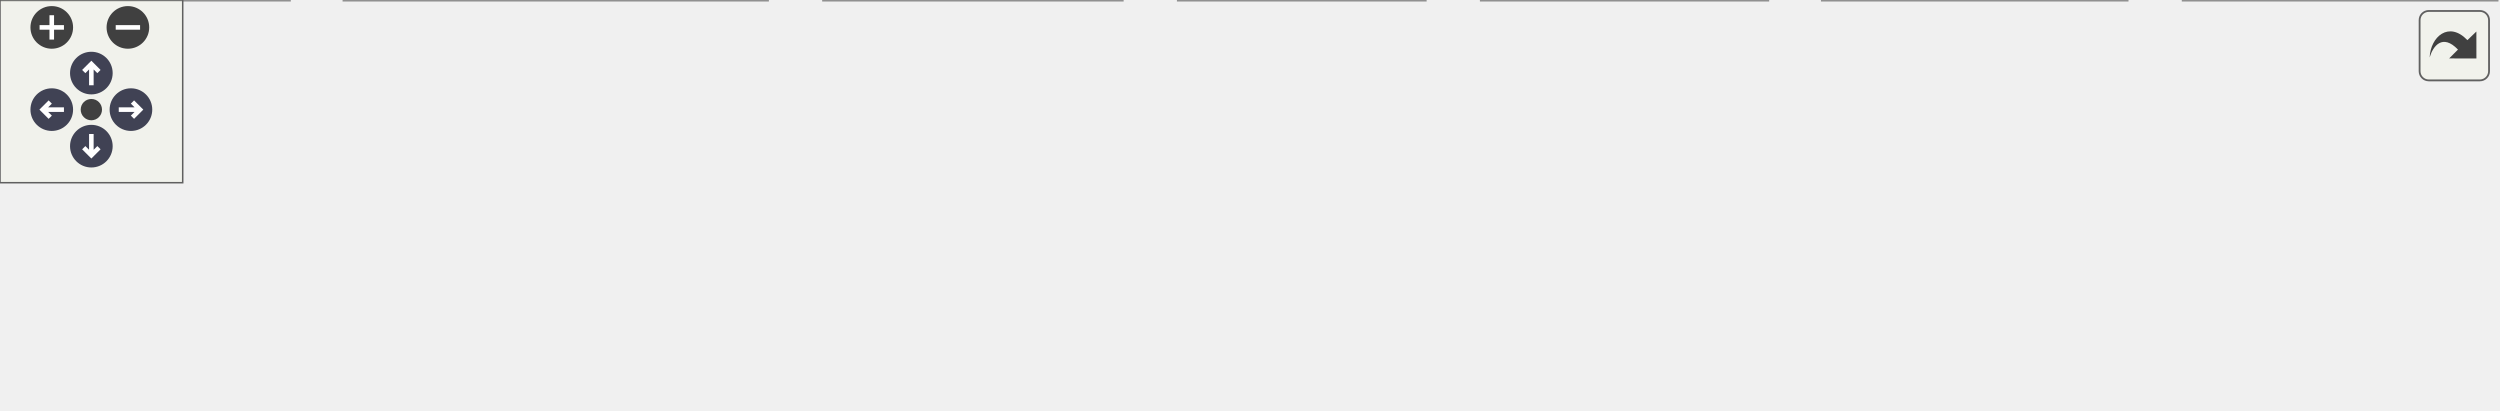
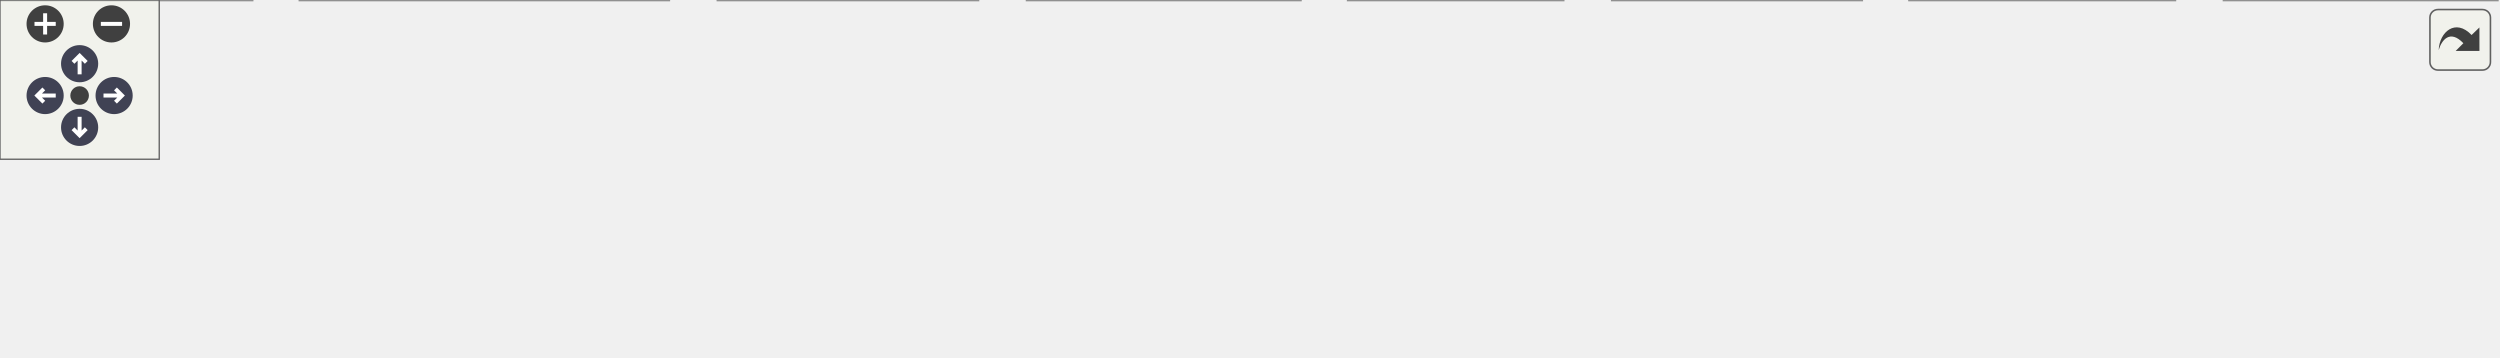
<svg xmlns="http://www.w3.org/2000/svg" xmlns:xlink="http://www.w3.org/1999/xlink" id="main" version="1.1" xml:space="preserve">
  <style type="text/css">
.node, .edge {opacity: 0.7;}
.node.selected, .edge.selected {opacity: 1;}
.edge:hover path { stroke: red; }
.edge:hover polygon { stroke: red; fill: red; }
</style>
  <defs>
    <circle id="rim" cx="0" cy="0" r="7" />
    <circle id="rim2" cx="0" cy="0" r="3.5" />
    <g id="zoomPlus">
      <use xlink:href="#rim" fill="#404040">
        <set attributeName="fill" to="#808080" begin="zoomplus.mouseover" end="zoomplus.mouseout" />
      </use>
      <path d="M-4,0h8M0,-4v8" fill="none" stroke="white" stroke-width="1.5" pointer-events="none" />
    </g>
    <g id="zoomMin">
      <use xlink:href="#rim" fill="#404040">
        <set attributeName="fill" to="#808080" begin="zoomminus.mouseover" end="zoomminus.mouseout" />
      </use>
      <path d="M-4,0h8" fill="none" stroke="white" stroke-width="1.5" pointer-events="none" />
    </g>
    <g id="arrowUp" transform="translate(30 24)">
      <use xlink:href="#rim" />
      <path pointer-events="none" fill="none" stroke="white" stroke-width="1.5" d="M0,-3.0v7 M-2.5,-0.5L0,-3.0L2.5,-0.5" />
    </g>
    <g id="arrowRight" transform="rotate(90) translate(36 -43)">
      <use xlink:href="#rim" />
      <path pointer-events="none" fill="none" stroke="white" stroke-width="1.5" d="M0,-3.0v7 M-2.5,-0.5L0,-3.0L2.5,-0.5" />
    </g>
    <g id="arrowDown" transform="rotate(180) translate(-30 -48)">
      <use xlink:href="#rim" />
      <path pointer-events="none" fill="none" stroke="white" stroke-width="1.5" d="M0,-3.0v7 M-2.5,-0.5L0,-3.0L2.5,-0.5" />
    </g>
    <g id="arrowLeft" transform="rotate(270) translate(-36 17)">
      <use xlink:href="#rim" />
      <path pointer-events="none" fill="none" stroke="white" stroke-width="1.5" d="M0,-3.0v7 M-2.5,-0.5L0,-3.0L2.5,-0.5" />
    </g>
    <g id="resetDef">
      <use xlink:href="#rim2" fill="#404040">
        <set attributeName="fill" to="#808080" begin="reset.mouseover" end="reset.mouseout" />
      </use>
    </g>
  </defs>
  <svg id="graph" class="graph">
    <g id="viewport">
      <g id="Node000001" class="node">
        <g id="a_Node000001">
          <a xlink:title="Shared helpers for the rpg_os test suite.">
-             <polygon fill="#999999" stroke="#666666" points="466,-74 389,-74 389,-55 466,-55 466,-74" />
-             <text text-anchor="middle" x="427.5" y="-62" font-family="Helvetica,sans-Serif" font-size="10.00">test_util.hpp</text>
+             <polygon fill="#999999" stroke="#666666" points="532,-74 455,-74 455,-55 532,-55 532,-74" />
+             <text text-anchor="middle" x="493.5" y="-62" font-family="Helvetica,sans-Serif" font-size="10.00">test_util.hpp</text>
          </a>
        </g>
      </g>
      <g id="Node000002" class="node">
        <g id="a_Node000002">
-           <a xlink:href="test__checks_8cpp.html" target="_top" xlink:title="Tests for the shared check resolution algorithms (rpg_os::checks).">
+           <a xlink:href="test__checks_8cpp.html" target="_top" xlink:title="Tests for the generic, data-driven check resolver (rpg_os::checks).">
            <polygon fill="white" stroke="#666666" points="95,-19 0,-19 0,0 95,0 95,-19" />
            <text text-anchor="middle" x="47.5" y="-7" font-family="Helvetica,sans-Serif" font-size="10.00">test_checks.cpp</text>
          </a>
        </g>
      </g>
      <g id="edge1_Node000001_Node000002" class="edge">
        <g id="a_edge1_Node000001_Node000002">
          <a xlink:title=" ">
-             <path fill="none" stroke="#63b8ff" d="M378.45,-56.98C314.96,-48.5 200.91,-33.08 103.5,-19 100.77,-18.61 97.98,-18.2 95.15,-17.78" />
-             <polygon fill="#63b8ff" stroke="#63b8ff" points="378.2,-60.48 388.57,-58.33 379.12,-53.54 378.2,-60.48" />
+             <path fill="none" stroke="#63b8ff" d="M444.58,-58.51C370.63,-50.82 226,-35.28 103.5,-19 100.77,-18.64 97.97,-18.25 95.14,-17.85" />
+             <polygon fill="#63b8ff" stroke="#63b8ff" points="444.66,-62.03 454.97,-59.58 445.38,-55.07 444.66,-62.03" />
          </a>
        </g>
      </g>
      <g id="Node000003" class="node">
        <g id="a_Node000003">
          <a xlink:href="test__codegen__output_8cpp.html" target="_top" xlink:title="Tests for the generated &quot;specific mode&quot; headers in generated/.">
            <polygon fill="white" stroke="#666666" points="252,-19 113,-19 113,0 252,0 252,-19" />
            <text text-anchor="middle" x="182.5" y="-7" font-family="Helvetica,sans-Serif" font-size="10.00">test_codegen_output.cpp</text>
          </a>
        </g>
      </g>
      <g id="edge2_Node000001_Node000003" class="edge">
        <g id="a_edge2_Node000001_Node000003">
          <a xlink:title=" ">
-             <path fill="none" stroke="#63b8ff" d="M378.92,-52.99C332.95,-43.05 264.79,-28.3 222.04,-19.05" />
-             <polygon fill="#63b8ff" stroke="#63b8ff" points="378.44,-56.47 388.95,-55.16 379.92,-49.63 378.44,-56.47" />
+             <path fill="none" stroke="#63b8ff" d="M444.75,-55.19C386.91,-45.33 290.98,-28.99 232.57,-19.03" />
+             <polygon fill="#63b8ff" stroke="#63b8ff" points="444.29,-58.66 454.74,-56.89 445.47,-51.76 444.29,-58.66" />
          </a>
        </g>
      </g>
      <g id="Node000004" class="node">
        <g id="a_Node000004">
          <a xlink:href="test__combat_8cpp.html" target="_top" xlink:title="Tests for the combat simulation helpers (include/rpg_os/universal/combat.hpp).">
            <polygon fill="white" stroke="#666666" points="368.5,-19 270.5,-19 270.5,0 368.5,0 368.5,-19" />
            <text text-anchor="middle" x="319.5" y="-7" font-family="Helvetica,sans-Serif" font-size="10.00">test_combat.cpp</text>
          </a>
        </g>
      </g>
      <g id="edge3_Node000001_Node000004" class="edge">
        <g id="a_edge3_Node000001_Node000004">
          <a xlink:title=" ">
-             <path fill="none" stroke="#63b8ff" d="M401.01,-50.5C381.14,-40.75 354.5,-27.68 337.17,-19.17" />
-             <polygon fill="#63b8ff" stroke="#63b8ff" points="399.63,-53.72 410.15,-54.98 402.71,-47.44 399.63,-53.72" />
+             <path fill="none" stroke="#63b8ff" d="M455.93,-52.06C423.41,-42.15 377.1,-28.04 347.68,-19.08" />
+             <polygon fill="#63b8ff" stroke="#63b8ff" points="454.96,-55.42 465.54,-54.98 457,-48.72 454.96,-55.42" />
          </a>
        </g>
      </g>
      <g id="Node000005" class="node">
        <g id="a_Node000005">
-           <a xlink:href="test__dice_8cpp.html" target="_top" xlink:title="Tests for the shared dice engine (rpg_os::DiceExpression, rpg_os::DefaultRandom).">
-             <polygon fill="white" stroke="#666666" points="468,-19 387,-19 387,0 468,0 468,-19" />
-             <text text-anchor="middle" x="427.5" y="-7" font-family="Helvetica,sans-Serif" font-size="10.00">test_dice.cpp</text>
+           <a xlink:href="test__data__api_8cpp.html" target="_top" xlink:title="Tests for the engine's full-coverage data API.">
+             <polygon fill="white" stroke="#666666" points="490,-19 387,-19 387,0 490,0 490,-19" />
+             <text text-anchor="middle" x="438.5" y="-7" font-family="Helvetica,sans-Serif" font-size="10.00">test_data_api.cpp</text>
          </a>
        </g>
      </g>
      <g id="edge4_Node000001_Node000005" class="edge">
        <g id="a_edge4_Node000001_Node000005">
          <a xlink:title=" ">
-             <path fill="none" stroke="#63b8ff" d="M427.5,-44.66C427.5,-35.93 427.5,-25.99 427.5,-19.09" />
-             <polygon fill="#63b8ff" stroke="#63b8ff" points="424,-44.75 427.5,-54.75 431,-44.75 424,-44.75" />
+             <path fill="none" stroke="#63b8ff" d="M477.21,-47.8C467.46,-38.41 455.45,-26.83 447.41,-19.09" />
+             <polygon fill="#63b8ff" stroke="#63b8ff" points="474.79,-50.33 484.42,-54.75 479.65,-45.29 474.79,-50.33" />
          </a>
        </g>
      </g>
      <g id="Node000006" class="node">
        <g id="a_Node000006">
-           <a xlink:href="test__engine_8cpp.html" target="_top" xlink:title="Integration tests for the universal engine facade (rpg_os::RulesetEngine).">
-             <polygon fill="white" stroke="#666666" points="580.5,-19 486.5,-19 486.5,0 580.5,0 580.5,-19" />
-             <text text-anchor="middle" x="533.5" y="-7" font-family="Helvetica,sans-Serif" font-size="10.00">test_engine.cpp</text>
+           <a xlink:href="test__dice_8cpp.html" target="_top" xlink:title="Tests for the shared dice engine (rpg_os::DiceExpression, rpg_os::DefaultRandom).">
+             <polygon fill="white" stroke="#666666" points="589,-19 508,-19 508,0 589,0 589,-19" />
+             <text text-anchor="middle" x="548.5" y="-7" font-family="Helvetica,sans-Serif" font-size="10.00">test_dice.cpp</text>
          </a>
        </g>
      </g>
      <g id="edge5_Node000001_Node000006" class="edge">
        <g id="a_edge5_Node000001_Node000006">
          <a xlink:title=" ">
-             <path fill="none" stroke="#63b8ff" d="M453.5,-50.5C473,-40.75 499.15,-27.68 516.16,-19.17" />
-             <polygon fill="#63b8ff" stroke="#63b8ff" points="451.91,-47.38 444.53,-54.98 455.04,-53.64 451.91,-47.38" />
+             <path fill="none" stroke="#63b8ff" d="M509.79,-47.8C519.54,-38.41 531.55,-26.83 539.59,-19.09" />
+             <polygon fill="#63b8ff" stroke="#63b8ff" points="507.35,-45.29 502.58,-54.75 512.21,-50.33 507.35,-45.29" />
          </a>
        </g>
      </g>
      <g id="Node000007" class="node">
        <g id="a_Node000007">
-           <a xlink:href="test__rulesets_8cpp.html" target="_top" xlink:title="Tests that load the real shipped rulesets (the rulesets/ JSON files).">
-             <polygon fill="white" stroke="#666666" points="698.5,-19 598.5,-19 598.5,0 698.5,0 698.5,-19" />
-             <text text-anchor="middle" x="648.5" y="-7" font-family="Helvetica,sans-Serif" font-size="10.00">test_rulesets.cpp</text>
+           <a xlink:href="test__engine_8cpp.html" target="_top" xlink:title="Integration tests for the universal engine facade (rpg_os::RulesetEngine).">
+             <polygon fill="white" stroke="#666666" points="701.5,-19 607.5,-19 607.5,0 701.5,0 701.5,-19" />
+             <text text-anchor="middle" x="654.5" y="-7" font-family="Helvetica,sans-Serif" font-size="10.00">test_engine.cpp</text>
          </a>
        </g>
      </g>
      <g id="edge6_Node000001_Node000007" class="edge">
        <g id="a_edge6_Node000001_Node000007">
          <a xlink:title=" ">
-             <path fill="none" stroke="#63b8ff" d="M472.84,-52.63C514.24,-42.7 574.62,-28.22 612.71,-19.08" />
-             <polygon fill="#63b8ff" stroke="#63b8ff" points="471.92,-49.25 463.01,-54.98 473.55,-56.06 471.92,-49.25" />
+             <path fill="none" stroke="#63b8ff" d="M529.05,-51.8C559.09,-41.91 601.44,-27.97 628.43,-19.08" />
+             <polygon fill="#63b8ff" stroke="#63b8ff" points="527.77,-48.53 519.37,-54.98 529.96,-55.18 527.77,-48.53" />
          </a>
        </g>
      </g>
      <g id="Node000008" class="node">
        <g id="a_Node000008">
-           <a xlink:href="test__variance_8cpp.html" target="_top" xlink:title="Tests for variance / range selection (rpg_os::Variance, rpg_os::readVariantValue).">
-             <polygon fill="white" stroke="#666666" points="820,-19 717,-19 717,0 820,0 820,-19" />
-             <text text-anchor="middle" x="768.5" y="-7" font-family="Helvetica,sans-Serif" font-size="10.00">test_variance.cpp</text>
+           <a xlink:href="test__rulesets_8cpp.html" target="_top" xlink:title="Tests that load the real shipped rulesets (the rulesets/ JSON files).">
+             <polygon fill="white" stroke="#666666" points="819.5,-19 719.5,-19 719.5,0 819.5,0 819.5,-19" />
+             <text text-anchor="middle" x="769.5" y="-7" font-family="Helvetica,sans-Serif" font-size="10.00">test_rulesets.cpp</text>
          </a>
        </g>
      </g>
      <g id="edge7_Node000001_Node000008" class="edge">
        <g id="a_edge7_Node000001_Node000008">
          <a xlink:title=" ">
-             <path fill="none" stroke="#63b8ff" d="M476.51,-55.88C540.45,-45.94 651.84,-28.63 716.99,-18.51" />
-             <polygon fill="#63b8ff" stroke="#63b8ff" points="475.63,-52.48 466.29,-57.47 476.7,-59.39 475.63,-52.48" />
+             <path fill="none" stroke="#63b8ff" d="M542.11,-54.17C593.87,-44.23 675.09,-28.63 725.16,-19.01" />
+             <polygon fill="#63b8ff" stroke="#63b8ff" points="541.33,-50.75 532.17,-56.07 542.65,-57.63 541.33,-50.75" />
+           </a>
+         </g>
+       </g>
+       <g id="Node000009" class="node">
+         <g id="a_Node000009">
+           <a xlink:href="test__variance_8cpp.html" target="_top" xlink:title="Tests for variance / range selection (rpg_os::Variance, rpg_os::readVariantValue).">
+             <polygon fill="white" stroke="#666666" points="941,-19 838,-19 838,0 941,0 941,-19" />
+             <text text-anchor="middle" x="889.5" y="-7" font-family="Helvetica,sans-Serif" font-size="10.00">test_variance.cpp</text>
+           </a>
+         </g>
+       </g>
+       <g id="edge8_Node000001_Node000009" class="edge">
+         <g id="a_edge8_Node000001_Node000009">
+           <a xlink:title=" ">
+             <path fill="none" stroke="#63b8ff" d="M542.19,-57.13C607.4,-48.58 726.69,-32.86 828.5,-19 831.57,-18.58 834.73,-18.15 837.92,-17.71" />
+             <polygon fill="#63b8ff" stroke="#63b8ff" points="541.66,-53.67 532.2,-58.44 542.57,-60.61 541.66,-53.67" />
          </a>
        </g>
      </g>
    </g>
  </svg>
  <g id="navigator" transform="translate(0 0)" fill="#404254">
    <rect fill="#f2f5e9" fill-opacity="0.5" stroke="#606060" stroke-width=".5" x="0" y="0" width="60" height="60" />
    <use id="zoomplus" xlink:href="#zoomPlus" x="17" y="9" />
    <use id="zoomminus" xlink:href="#zoomMin" x="42" y="9" />
    <use id="reset" xlink:href="#resetDef" x="30" y="36" />
    <use id="arrowup" xlink:href="#arrowUp" x="0" y="0" />
    <use id="arrowright" xlink:href="#arrowRight" x="0" y="0" />
    <use id="arrowdown" xlink:href="#arrowDown" x="0" y="0" />
    <use id="arrowleft" xlink:href="#arrowLeft" x="0" y="0" />
  </g>
  <svg viewBox="0 0 15 15" width="100%" height="30px" preserveAspectRatio="xMaxYMin meet">
    <g id="arrow_out" transform="scale(0.3 0.3)">
      <a xlink:href="test__util_8hpp__dep__incl_org.svg" target="_base">
        <rect id="button" ry="5" rx="5" y="6" x="6" height="38" width="38" fill="#f2f5e9" fill-opacity="0.5" stroke="#606060" stroke-width="1.0" />
        <path id="arrow" d="M 11.5,31.437 C 11.94,20.098 22.043,11.323 32.159,21.979 L 37.069,17.246 C 37.069,17.246 37.088,32 37.088,32 L 22.16,31.978 C 22.16,31.978 26.998,27.14 26.998,27.14 C 18.529,18.264 13.292,25.23 11.5,31.437 z" style="fill:#404040;" />
      </a>
    </g>
  </svg>
  <style type="text/css">

[data-mouse-over-selected='false'] { opacity: 0.7; }
[data-mouse-over-selected='true']  { opacity: 1.0; }

</style>
</svg>
